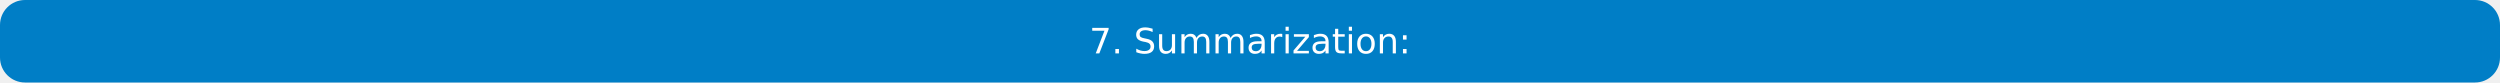
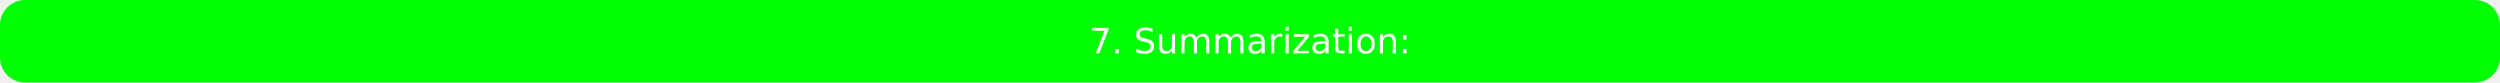
<svg xmlns="http://www.w3.org/2000/svg" width="1000" height="33">
-   <rect rx="10" width="1000" height="33" fill="#007ec6" />
+   <rect rx="10" width="1000" height="33" fill="#00FF00" />
  <text x="500.0" y="16.5" font-family="DejaVu Sans, Verdana, sans-serif" font-size="14" fill="#ffffff" text-anchor="middle" dominant-baseline="central">
    7. Summarization:
  </text>
</svg>
